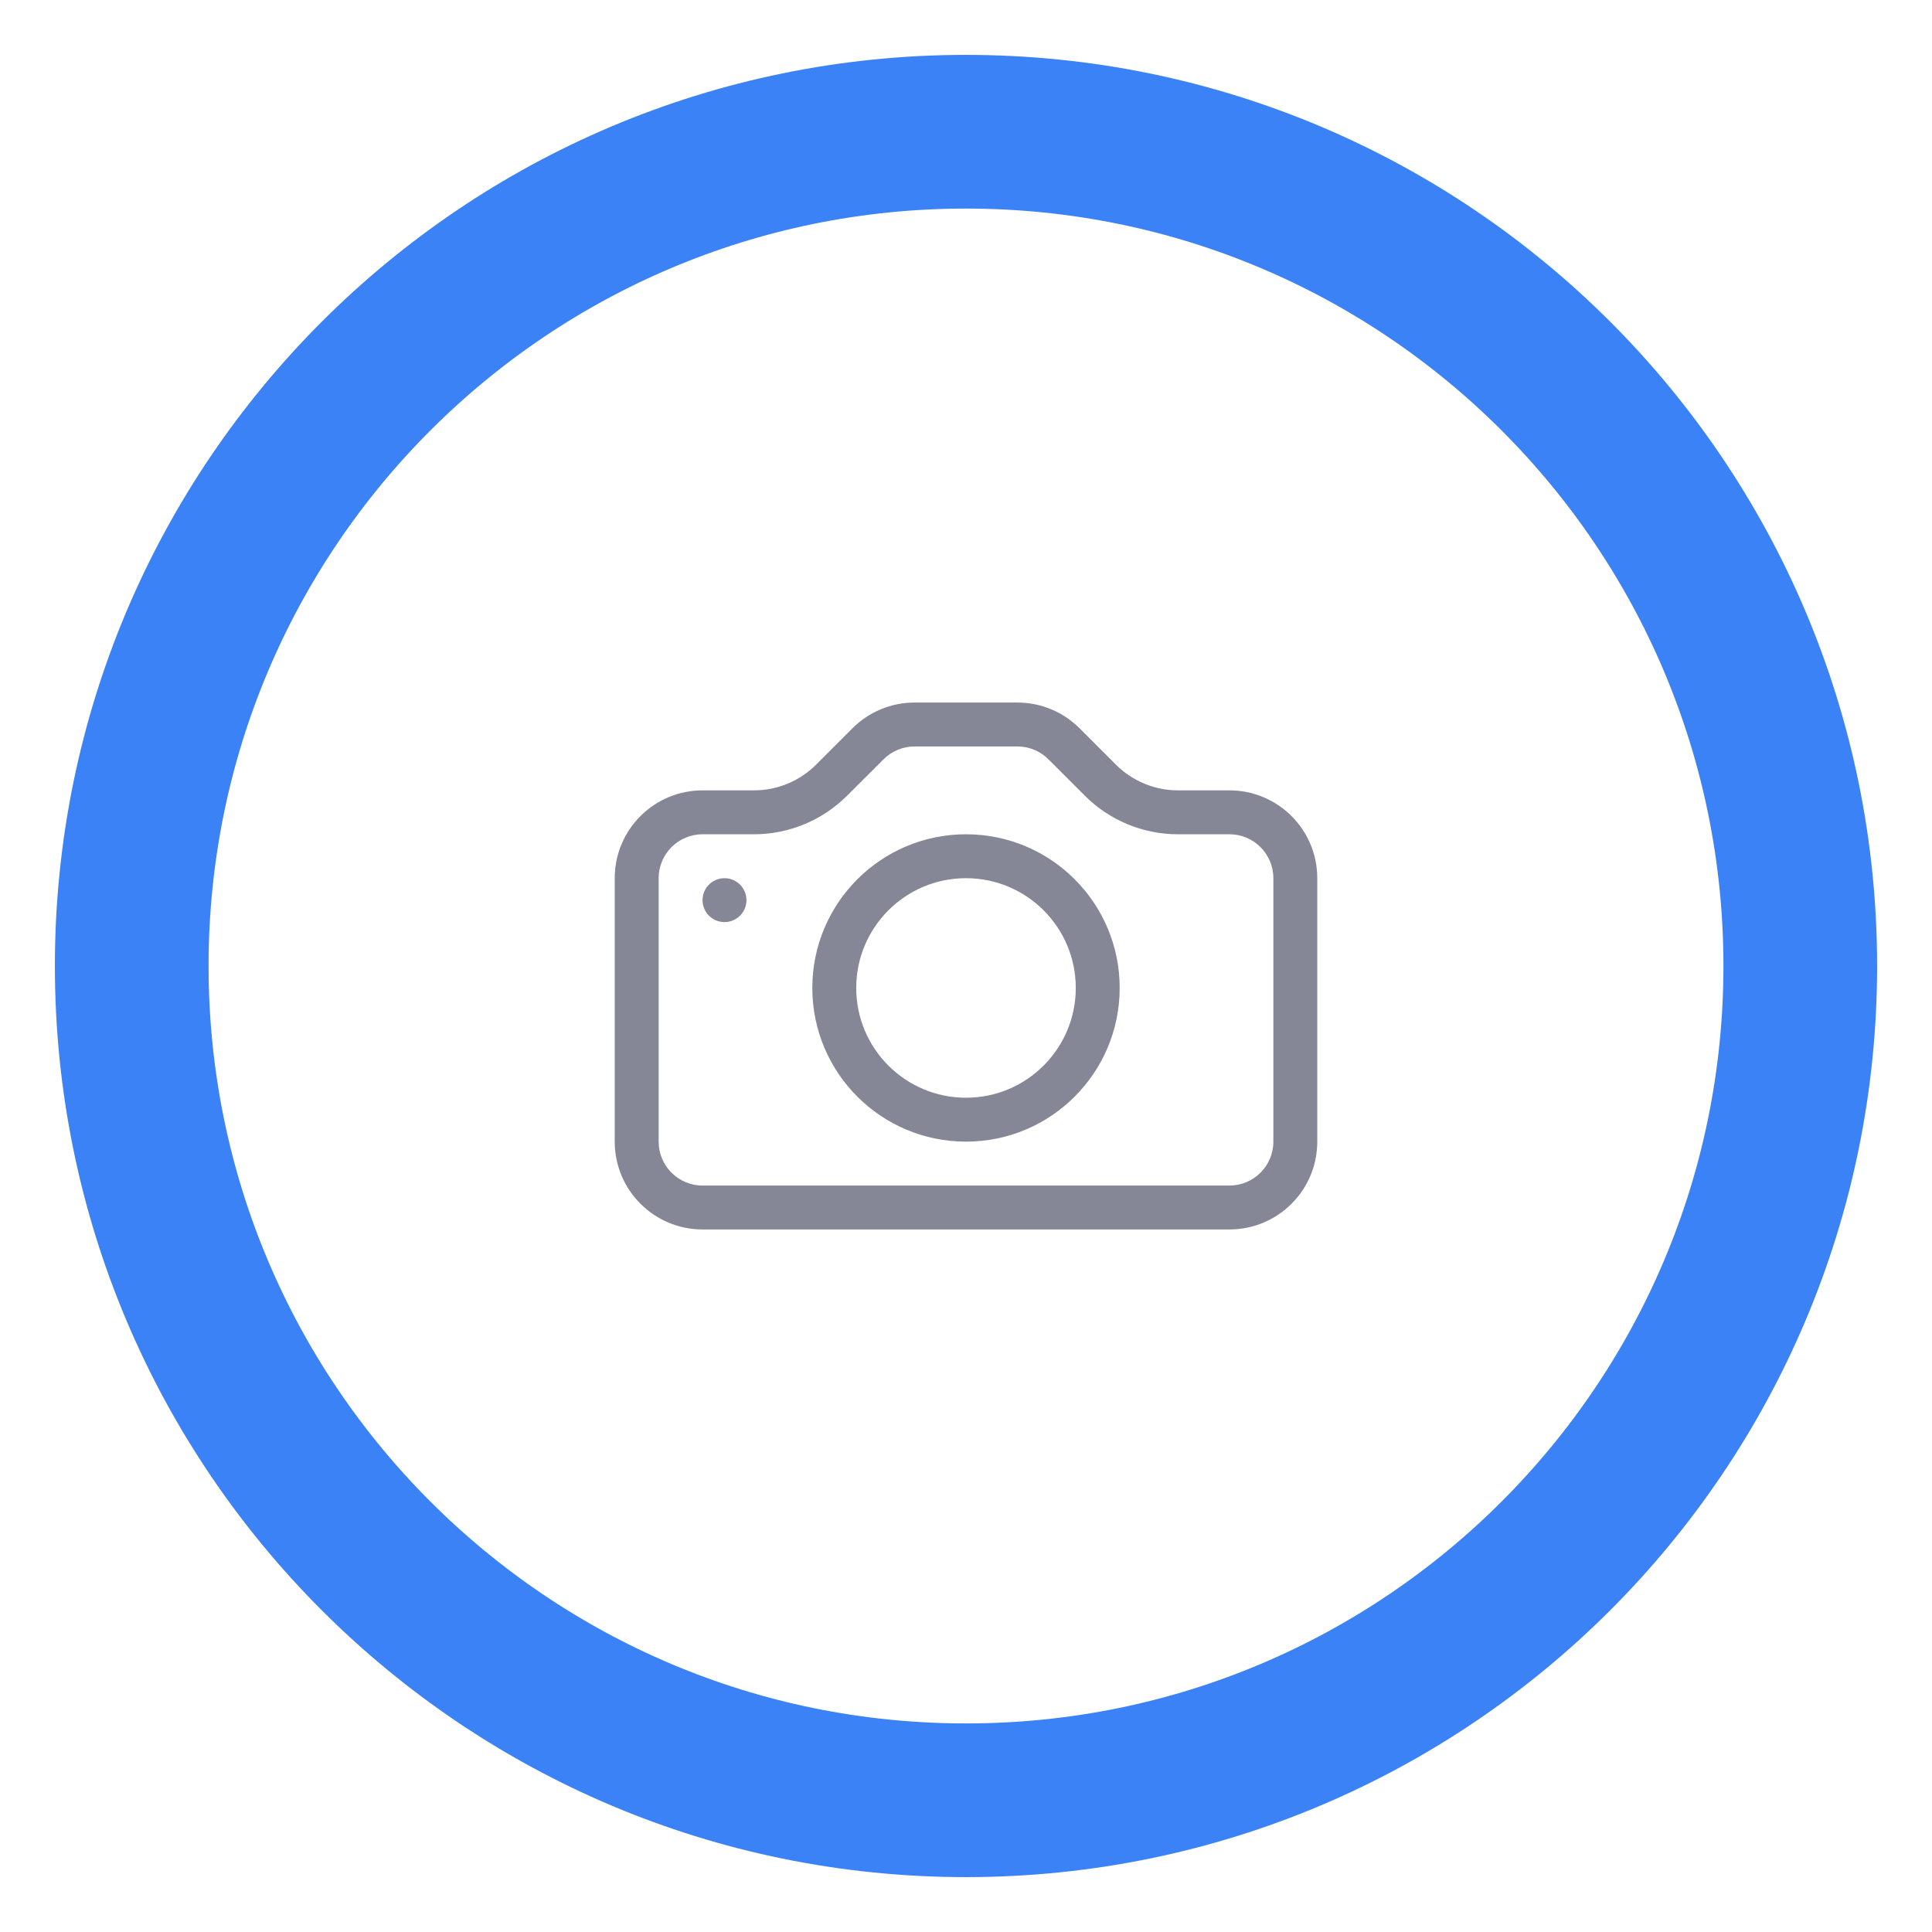
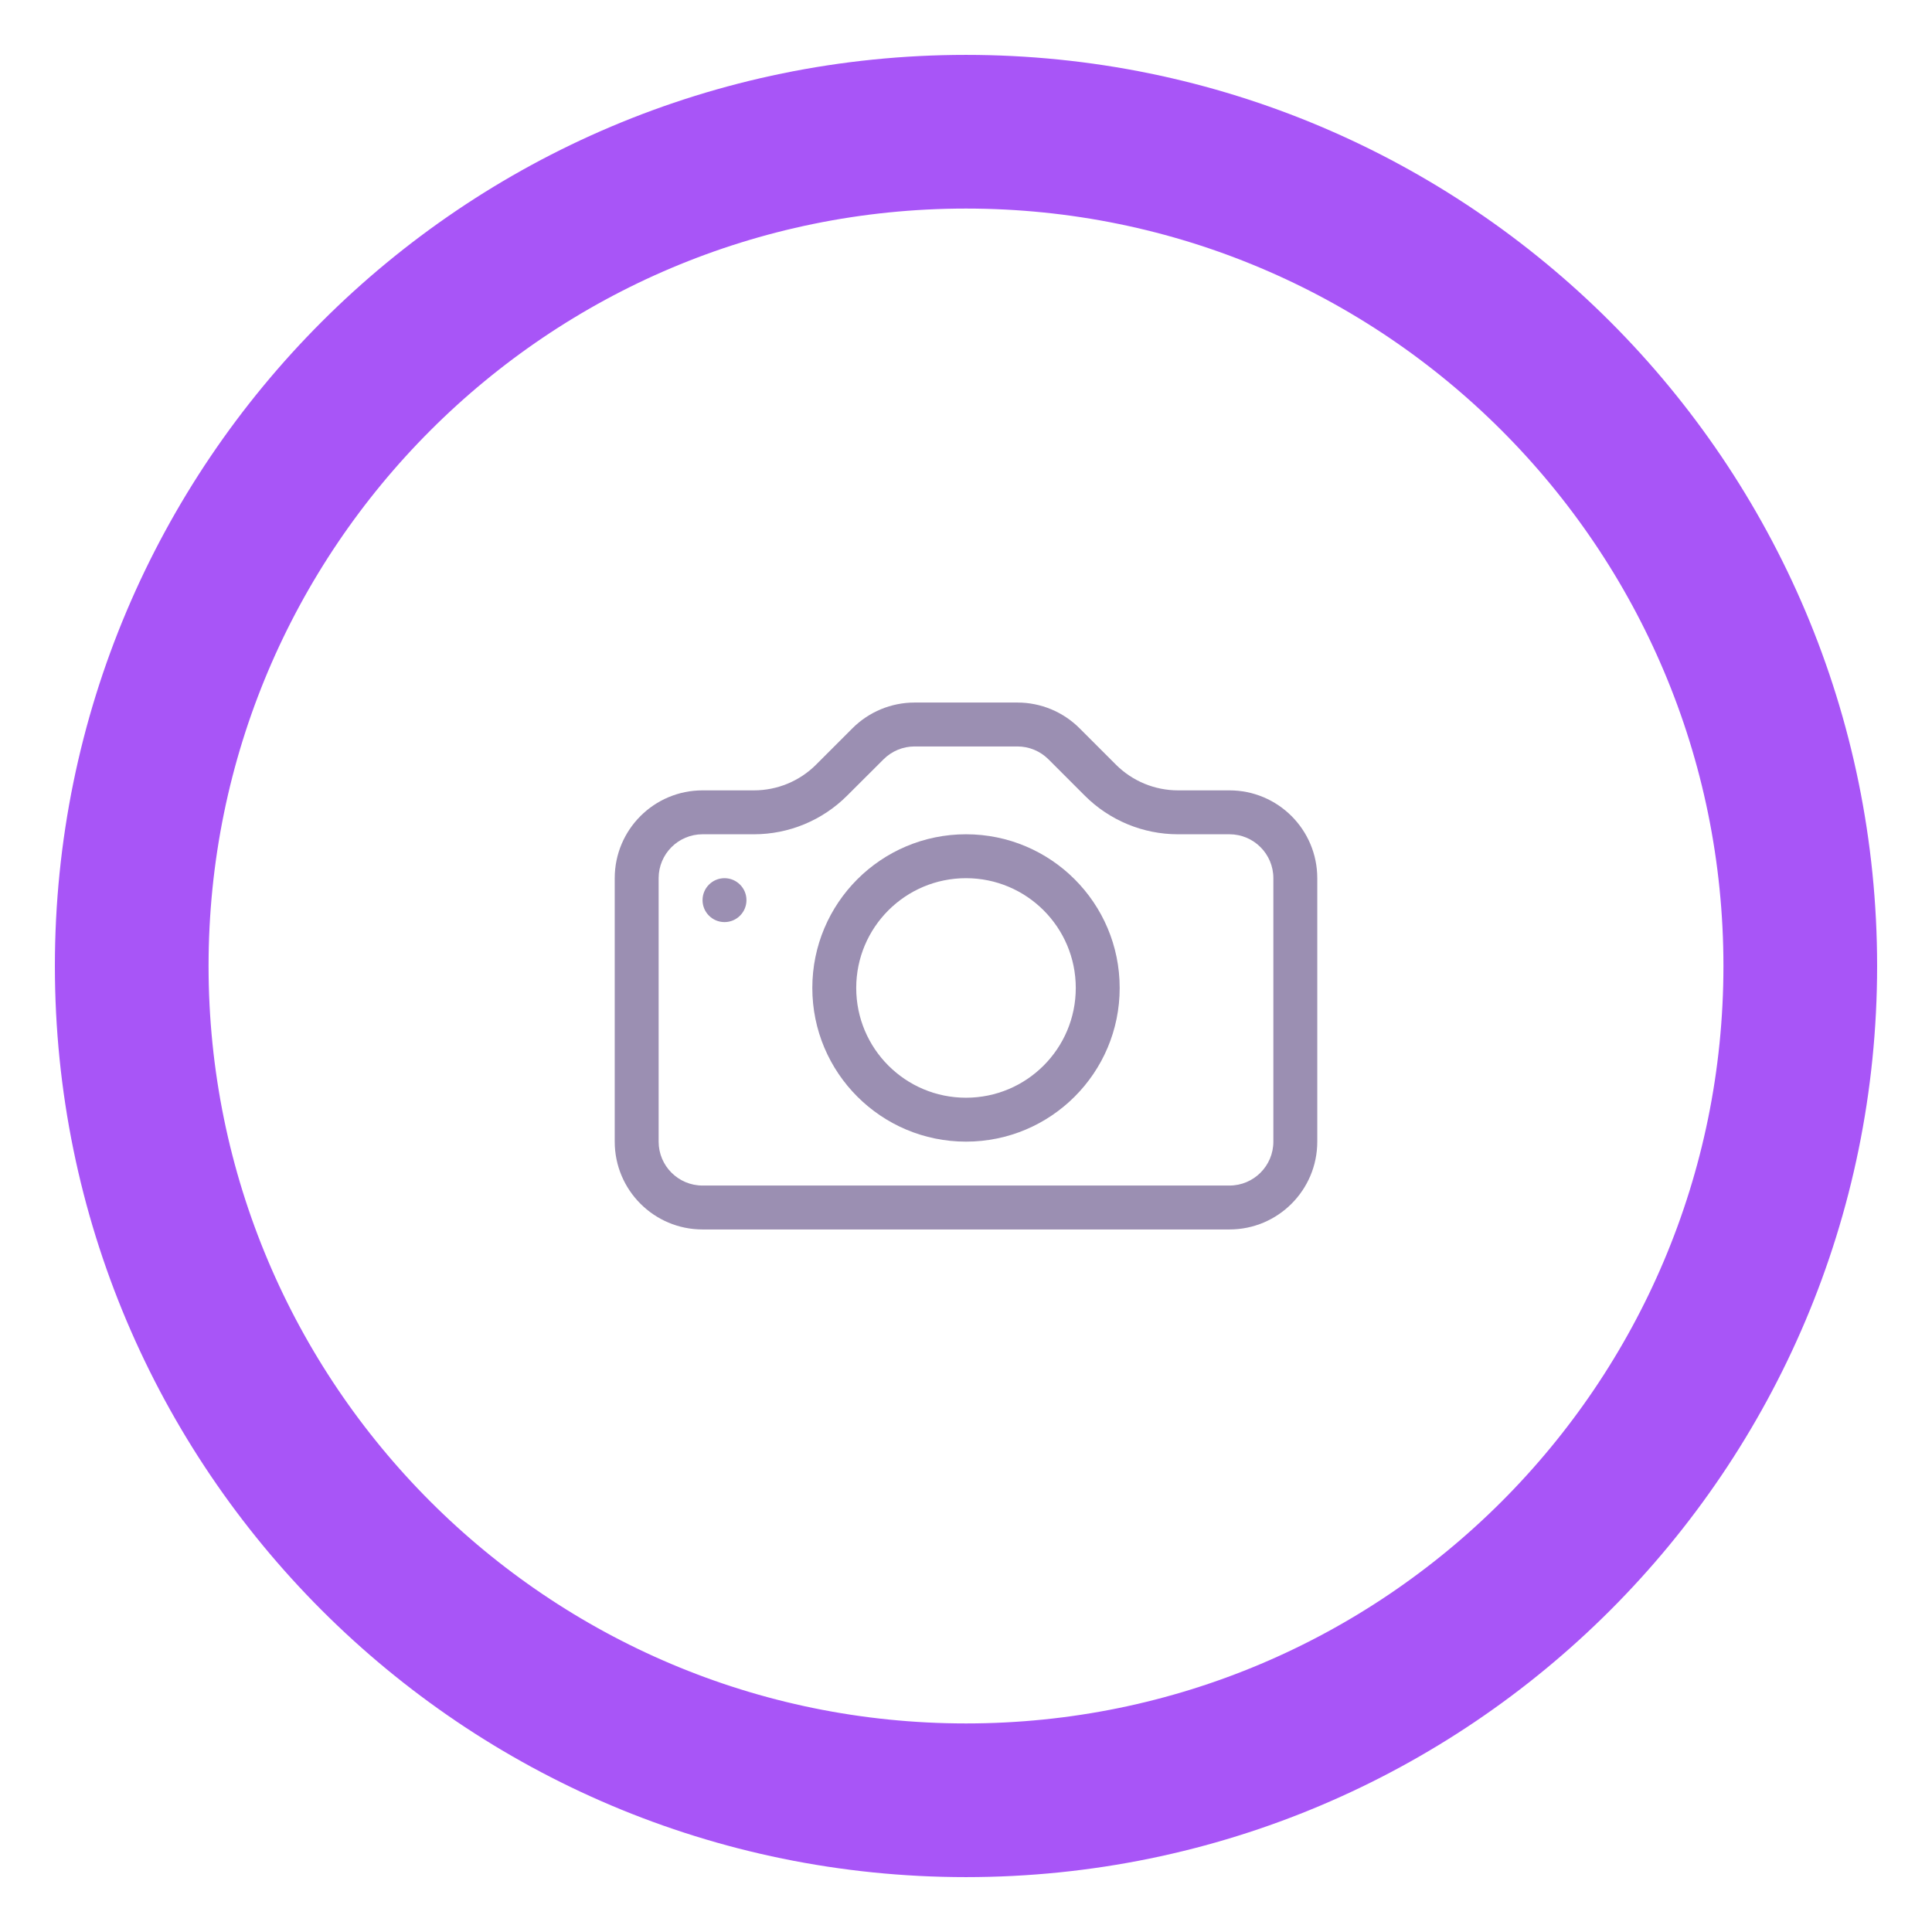
<svg xmlns="http://www.w3.org/2000/svg" viewBox="0 0 44 44">
  <style>
    .spinner-rotator {
      transform-origin: 22px 22px;
      animation: rotate 2s linear infinite;
    }
    .spinner-path {
      fill: none;
      stroke-width: 3.5px;
      stroke-linecap: round;
-       stroke: #3b82f6;
+       stroke: #a855f7;
      animation: dash 1.5s ease-in-out infinite, colors 5.6s ease-in-out infinite;
    }
    .camera-icon {
-       fill: #858796;
+       fill: #9b8fb2;
    }
    @keyframes rotate {
      100% { transform: rotate(360deg); }
    }
    @keyframes dash {
      0% {
        stroke-dasharray: 1,150;
        stroke-dashoffset: 0;
      }
      50% {
        stroke-dasharray: 90,150;
        stroke-dashoffset: -35;
      }
      100% {
        stroke-dasharray: 90,150;
        stroke-dashoffset: -124;
      }
    }
    @keyframes colors {
-       0% { stroke: #60a5fa; }
-       25% { stroke: #3b82f6; }
-       50% { stroke: #2563eb; }
-       75% { stroke: #1d4ed8; }
-       100% { stroke: #60a5fa; }
+       0% { stroke: #c084fc; }
+       25% { stroke: #a855f7; }
+       50% { stroke: #ec4899; }
+       75% { stroke: #7e22ce; }
+       100% { stroke: #c084fc; }
    }
  </style>
  <g class="camera-icon" transform="translate(14, 14)">
    <path d="M15 12a1 1 0 0 1-1 1H2a1 1 0 0 1-1-1V6a1 1 0 0 1 1-1h1.172a3 3 0 0 0 2.12-.879l.83-.828A1 1 0 0 1 6.827 3h2.344a1 1 0 0 1 .707.293l.828.828A3 3 0 0 0 12.828 5H14a1 1 0 0 1 1 1zM2 4a2 2 0 0 0-2 2v6a2 2 0 0 0 2 2h12a2 2 0 0 0 2-2V6a2 2 0 0 0-2-2h-1.172a2 2 0 0 1-1.414-.586l-.828-.828A2 2 0 0 0 9.172 2H6.828a2 2 0 0 0-1.414.586l-.828.828A2 2 0 0 1 3.172 4z" />
    <path d="M8 11a2.5 2.5 0 1 1 0-5 2.5 2.5 0 0 1 0 5m0 1a3.5 3.5 0 1 0 0-7 3.5 3.5 0 0 0 0 7M3 6.5a.5.5 0 1 1-1 0 .5.5 0 0 1 1 0" />
  </g>
  <g class="spinner-rotator">
    <circle class="spinner-path" cx="22" cy="22" r="19" />
  </g>
</svg>
